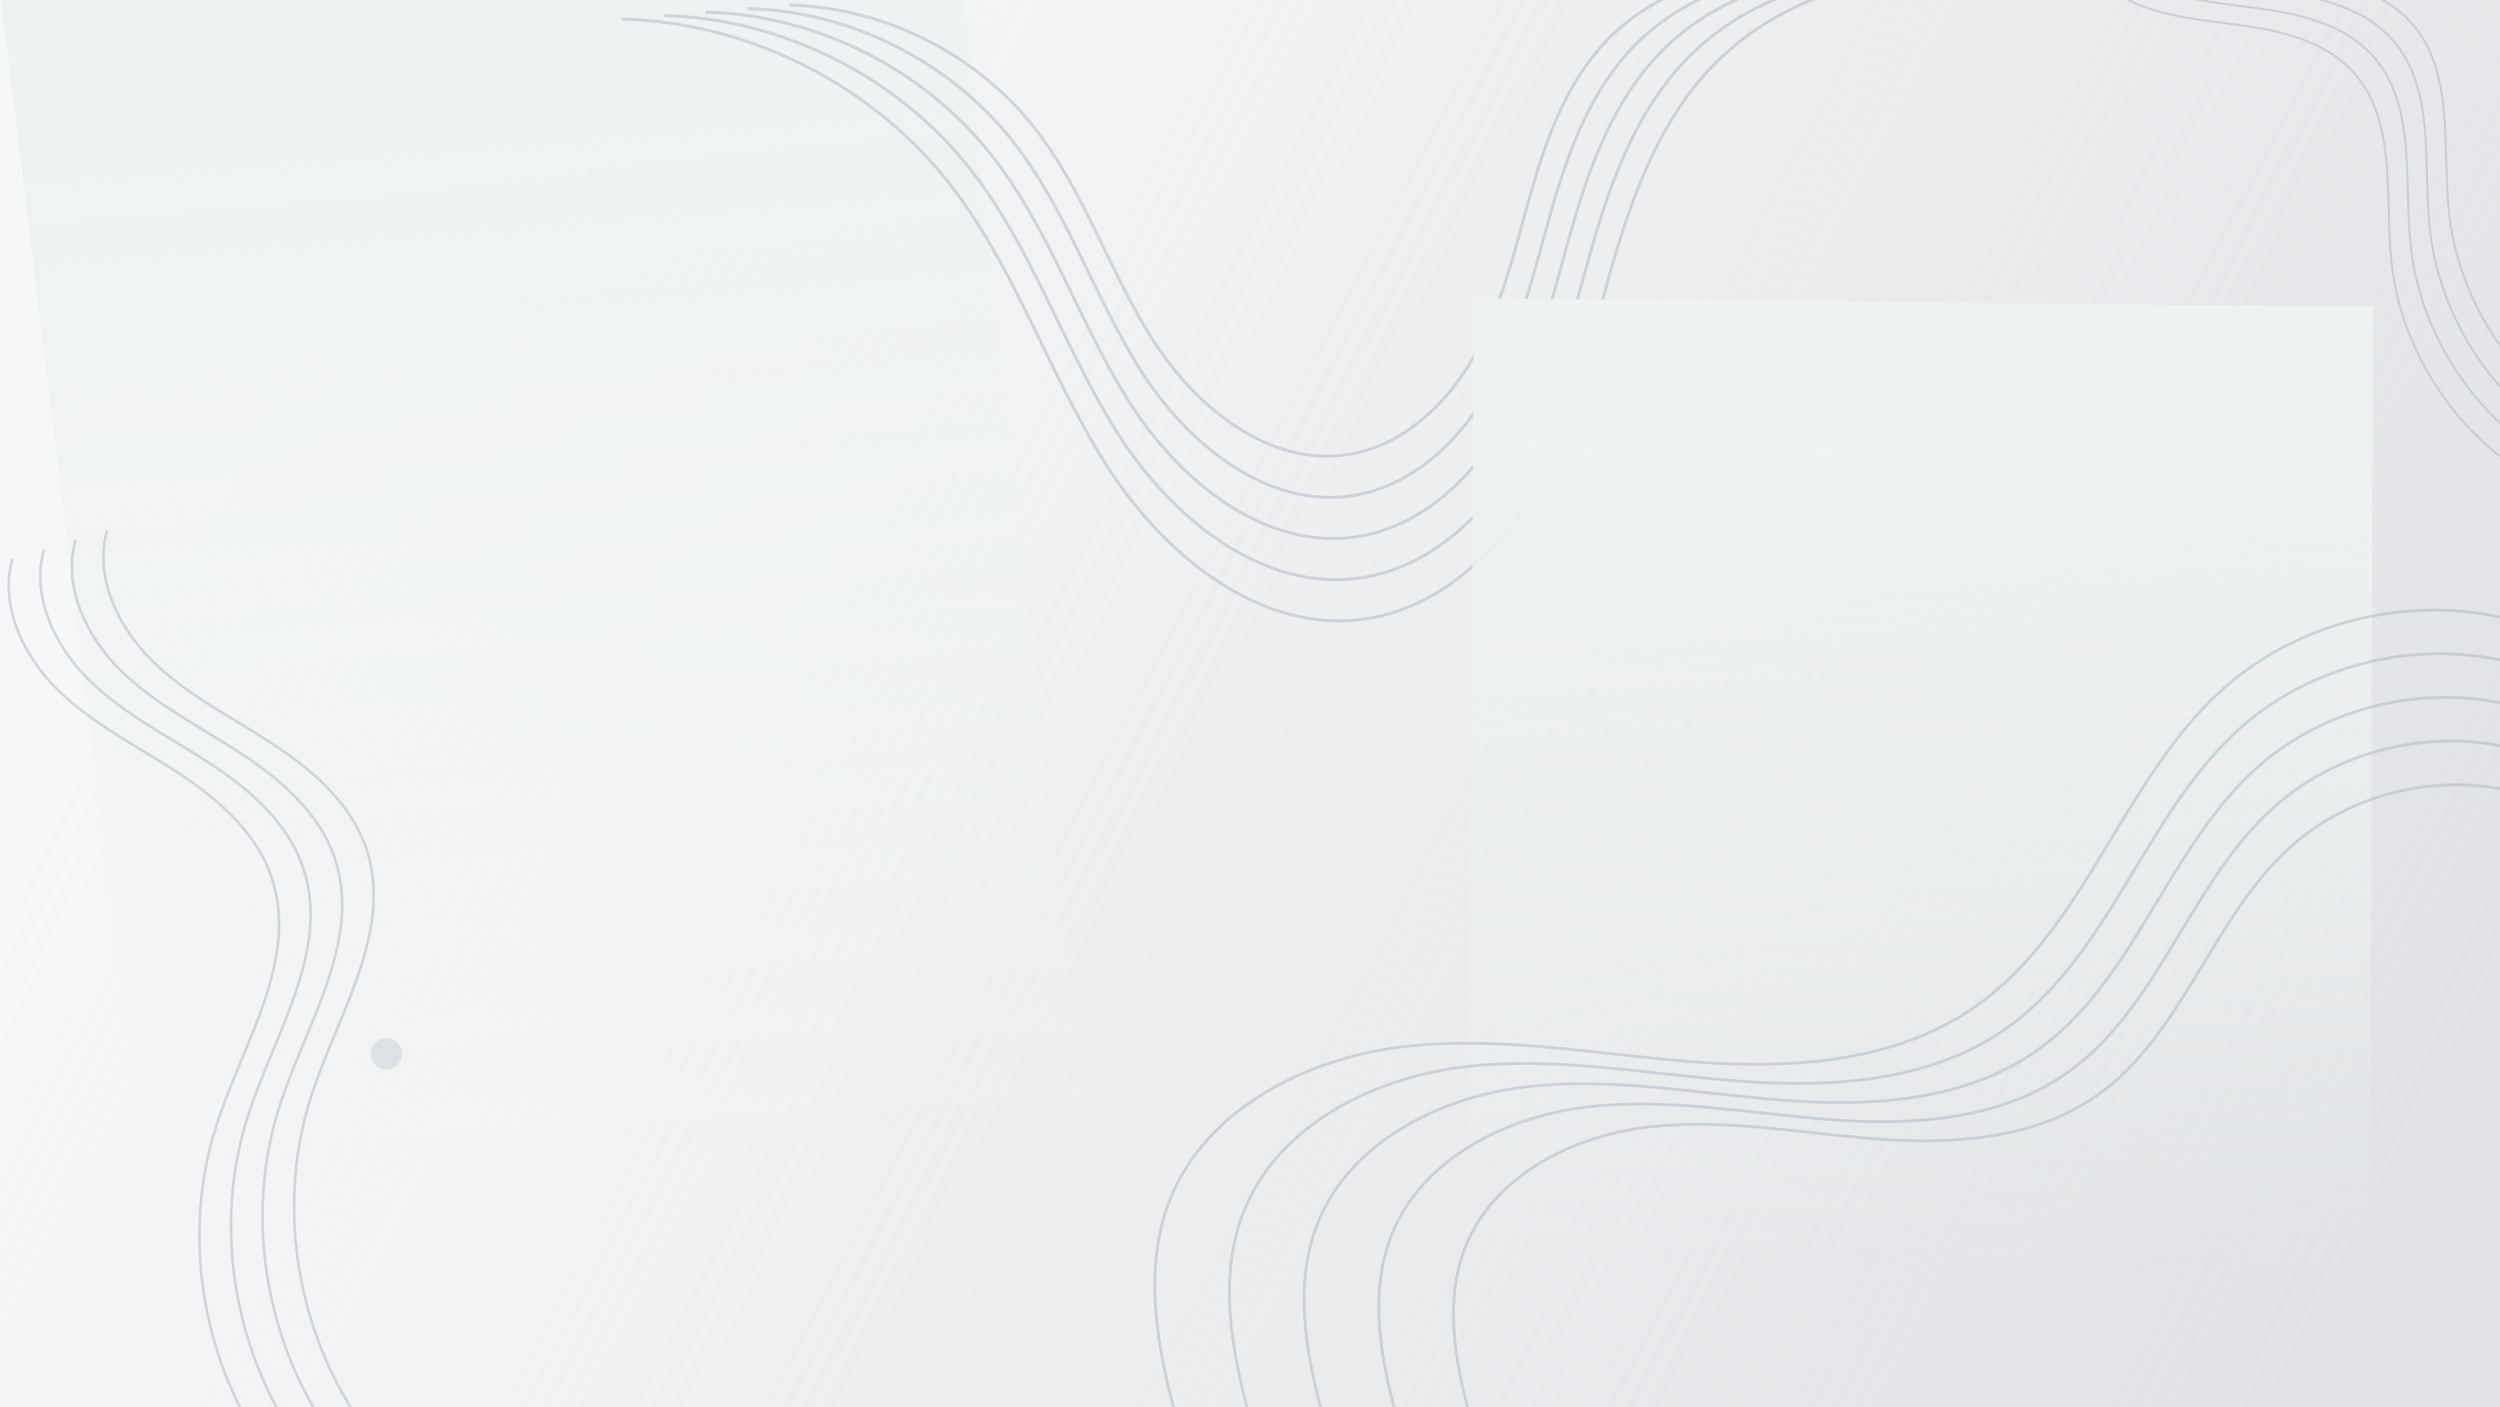
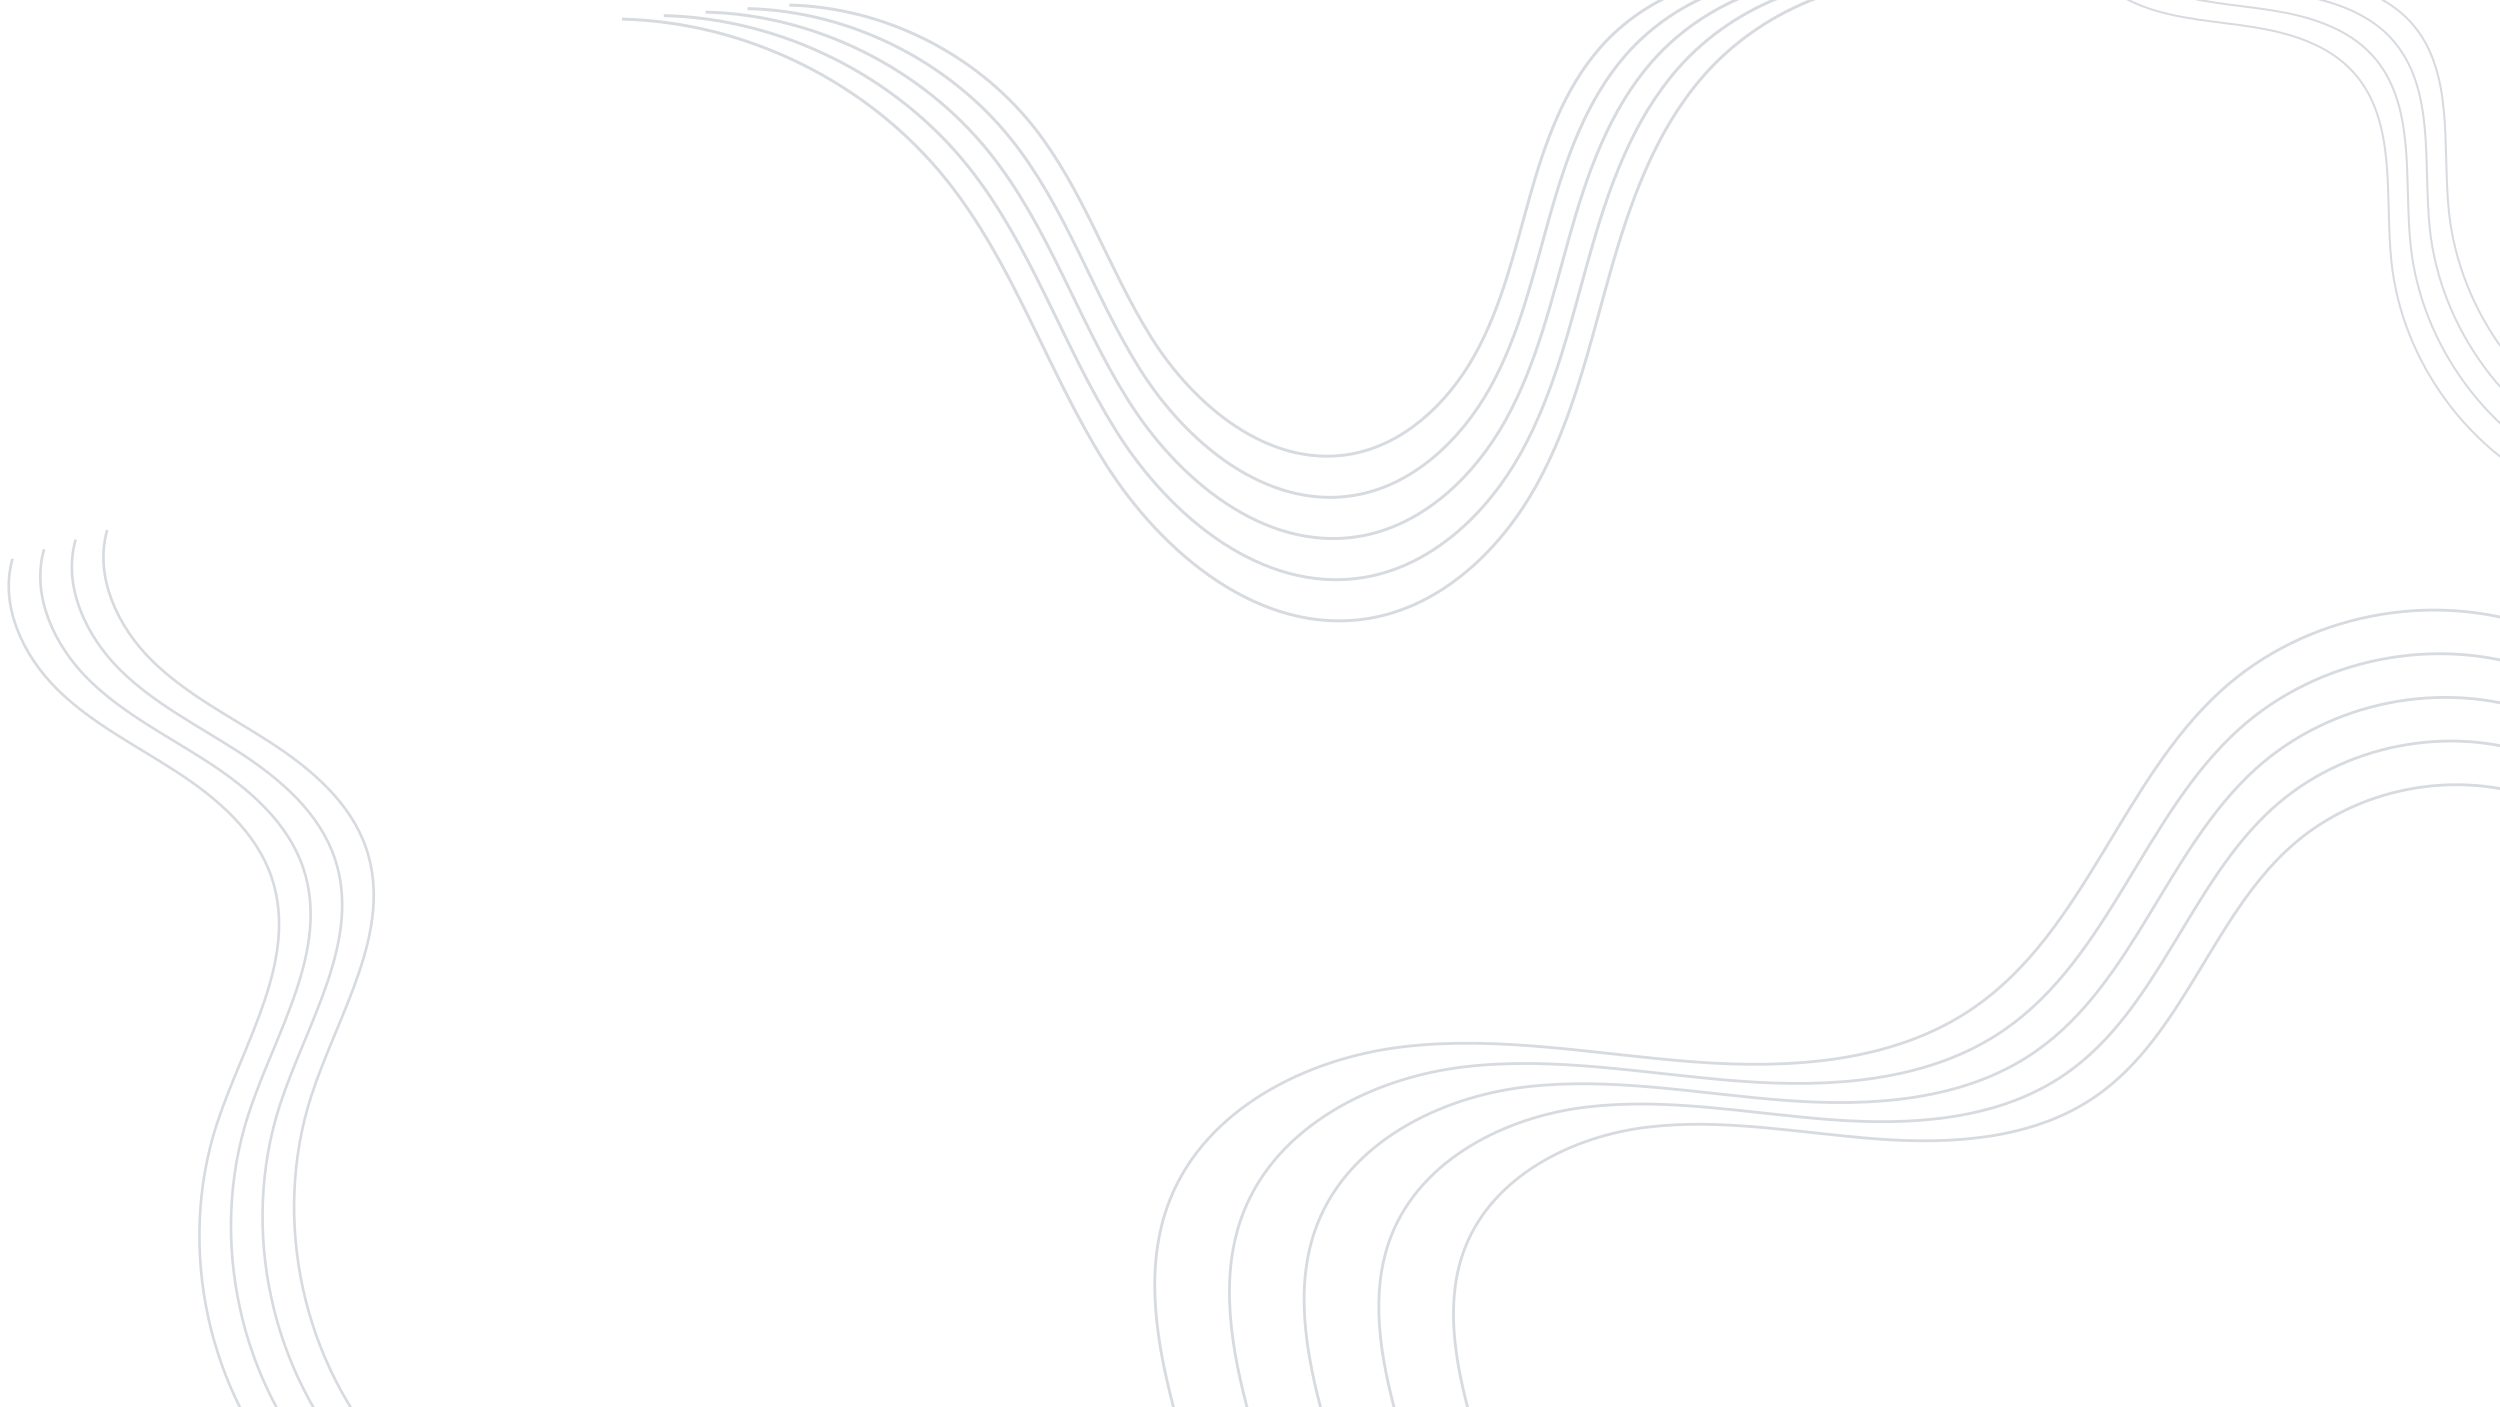
- <svg xmlns="http://www.w3.org/2000/svg" xmlns:xlink="http://www.w3.org/1999/xlink" width="1920mm" height="1080mm" viewBox="0 0 1920 1080" version="1.1" id="svg2596">
+ <svg xmlns="http://www.w3.org/2000/svg" width="1920mm" height="1080mm" viewBox="0 0 1920 1080" version="1.1" id="svg2596">
  <defs id="defs2593">
-     <linearGradient id="linearGradient49063">
-       <stop style="stop-color:#eff2f2;stop-opacity:1;" offset="0" id="stop49059" />
-       <stop style="stop-color:#eff2f2;stop-opacity:0;" offset="1" id="stop49061" />
-     </linearGradient>
-     <linearGradient id="linearGradient49055">
-       <stop style="stop-color:#eff2f2;stop-opacity:1;" offset="0" id="stop49051" />
-       <stop style="stop-color:#eff2f2;stop-opacity:0;" offset="1" id="stop49053" />
-     </linearGradient>
-     <linearGradient id="linearGradient3728">
-       <stop style="stop-color:#e0e2e5;stop-opacity:1" offset="0" id="stop3724" />
-       <stop style="stop-color:#ebedef;stop-opacity:0.467" offset="1" id="stop3726" />
-     </linearGradient>
    <clipPath clipPathUnits="userSpaceOnUse" id="clipPath1118">
      <path d="M 0,500 H 500 V 0 H 0 Z" id="path1116" />
    </clipPath>
    <clipPath clipPathUnits="userSpaceOnUse" id="clipPath924">
      <path d="M 52.827,39.29 H 447.173 V 236.464 H 52.827 Z" id="path922" />
    </clipPath>
    <clipPath clipPathUnits="userSpaceOnUse" id="clipPath936">
      <path d="M 52.827,59.71 H 447.173 V 56.337 H 52.827 Z" id="path934" />
    </clipPath>
-     <linearGradient xlink:href="#linearGradient3728" id="linearGradient3730" x1="1824.556" y1="954.657" x2="290.62" y2="151.271" gradientUnits="userSpaceOnUse" />
    <clipPath clipPathUnits="userSpaceOnUse" id="clipPath268">
      <path d="M 91.675,109.323 H 103.375 V 97.623 H 91.675 Z" id="path266" />
    </clipPath>
-     <linearGradient xlink:href="#linearGradient49055" id="linearGradient49057" x1="427.503" y1="91.244" x2="489.399" y2="892.035" gradientUnits="userSpaceOnUse" />
-     <linearGradient xlink:href="#linearGradient49063" id="linearGradient49065" x1="1453.74" y1="336.788" x2="1436.552" y2="971.995" gradientUnits="userSpaceOnUse" gradientTransform="translate(-1.5875)" />
  </defs>
  <g id="layer1">
-     <rect style="fill:url(#linearGradient3730);stroke-width:0.265;fill-opacity:1" id="rect3624" width="1927.003" height="1098.256" x="-0.223" y="-8.984" />
-     <path style="fill:url(#linearGradient49057);fill-opacity:1;stroke:none;stroke-width:0.265px;stroke-linecap:butt;stroke-linejoin:miter;stroke-opacity:1" d="M -0.223,-8.984 133.974,1089.273 H 854.377 L 740.734,-2.039 Z" id="path6129" />
    <g id="g30176" style="stroke:#aab3bb;stroke-opacity:0.467">
      <g id="g294" transform="matrix(2.303139,0.05786495,0.05786495,-2.303139,477.6292,14.67681)" style="stroke:#aab3bb;stroke-opacity:0.467">
        <path d="m 0,0 c 41.564,0.051 82.765,-19.092 109.532,-50.89 23.213,-27.575 35.169,-62.798 55.081,-92.844 19.912,-30.046 53.54,-56.397 88.976,-49.798 24.331,4.532 43.671,23.936 55.112,45.882 11.442,21.945 16.396,46.572 22.522,70.551 6.127,23.978 13.908,48.323 29.763,67.326 20.099,24.089 52.73,37.091 83.887,33.425" style="fill:none;stroke:#aab3bb;stroke-width:1;stroke-linecap:butt;stroke-linejoin:miter;stroke-miterlimit:10;stroke-dasharray:none;stroke-opacity:0.467" id="path296" />
      </g>
      <g id="g298" transform="matrix(2.303139,0.05786495,0.05786495,-2.303139,509.78,11.98508)" style="stroke:#aab3bb;stroke-opacity:0.467">
        <path d="m 0,0 c 38.963,0.047 77.585,-17.897 102.677,-47.705 21.76,-25.849 32.967,-58.867 51.634,-87.033 18.666,-28.166 50.189,-52.867 83.407,-46.681 22.808,4.247 40.938,22.438 51.662,43.01 10.726,20.572 15.37,43.658 21.113,66.136 5.743,22.477 13.038,45.298 27.901,63.112 18.84,22.581 49.429,34.769 78.637,31.333" style="fill:none;stroke:#aab3bb;stroke-width:1;stroke-linecap:butt;stroke-linejoin:miter;stroke-miterlimit:10;stroke-dasharray:none;stroke-opacity:0.467" id="path300" />
      </g>
      <g id="g302" transform="matrix(2.303139,0.05786495,0.05786495,-2.303139,541.9308,9.293073)" style="stroke:#aab3bb;stroke-opacity:0.467">
        <path d="m 0,0 c 36.361,0.044 72.405,-16.702 95.822,-44.52 20.307,-24.124 30.766,-54.937 48.186,-81.222 17.42,-26.285 46.839,-49.338 77.839,-43.565 21.285,3.964 38.204,20.94 48.214,40.139 10.008,19.198 14.343,40.743 19.703,61.72 5.359,20.977 12.167,42.274 26.037,58.899 17.583,21.073 46.13,32.448 73.387,29.241" style="fill:none;stroke:#aab3bb;stroke-width:1;stroke-linecap:butt;stroke-linejoin:miter;stroke-miterlimit:10;stroke-dasharray:none;stroke-opacity:0.467" id="path304" />
      </g>
      <g id="g306" transform="matrix(2.303139,0.05786495,0.05786495,-2.303139,574.0804,6.600137)" style="stroke:#aab3bb;stroke-opacity:0.467">
        <path d="m 0,0 c 33.76,0.041 67.226,-15.507 88.967,-41.335 18.855,-22.398 28.565,-51.007 44.739,-75.412 16.174,-24.405 43.488,-45.809 72.271,-40.448 19.762,3.68 35.47,19.442 44.763,37.267 9.293,17.825 13.318,37.828 18.294,57.304 4.976,19.477 11.297,39.25 24.175,54.686 16.325,19.566 42.829,30.127 68.137,27.149" style="fill:none;stroke:#aab3bb;stroke-width:1;stroke-linecap:butt;stroke-linejoin:miter;stroke-miterlimit:10;stroke-dasharray:none;stroke-opacity:0.467" id="path308" />
      </g>
      <g id="g310" transform="matrix(2.303139,0.05786495,0.05786495,-2.303139,606.231,3.90813)" style="stroke:#aab3bb;stroke-opacity:0.467">
        <path d="m 0,0 c 31.159,0.038 62.045,-14.313 82.112,-38.15 17.402,-20.672 26.364,-47.077 41.292,-69.601 14.927,-22.524 40.137,-42.279 66.701,-37.332 18.24,3.397 32.738,17.944 41.315,34.395 8.578,16.452 12.291,34.914 16.884,52.89 4.593,17.976 10.426,36.226 22.313,50.471 15.066,18.059 39.529,27.806 62.886,25.058" style="fill:none;stroke:#aab3bb;stroke-width:1;stroke-linecap:butt;stroke-linejoin:miter;stroke-miterlimit:10;stroke-dasharray:none;stroke-opacity:0.467" id="path312" />
      </g>
    </g>
    <g id="g30287" style="stroke:#aab3bb;stroke-opacity:0.467">
      <g id="g264" style="stroke:none;stroke-opacity:0.467" transform="matrix(2.042998,0,0,-2.042998,97.51097,1020.692)" />
-       <path d="m 308.706,809.296 c 0,6.601 -5.351,11.954 -11.952,11.954 -6.601,0 -11.952,-5.353 -11.952,-11.954 0,-6.599 5.351,-11.952 11.952,-11.952 6.601,0 11.952,5.353 11.952,11.952" style="fill:#d4d9dd;fill-opacity:0.702;fill-rule:nonzero;stroke:none;stroke-width:2.043;stroke-opacity:0.467" id="path270" />
      <g id="g334" transform="matrix(2.042998,0,0,-2.042998,82.33438,407.0453)" style="stroke:#aab3bb;stroke-opacity:0.467">
        <path d="m 0,0 c -5.021,-17.482 3.919,-36.382 16.882,-49.142 12.962,-12.759 29.554,-21.021 44.802,-30.939 15.247,-9.918 29.987,-22.573 35.755,-39.824 10.264,-30.692 -10.69,-61.929 -20.681,-92.711 -15.115,-46.573 -3.335,-100.868 29.722,-136.989" style="fill:none;stroke:#aab3bb;stroke-width:1;stroke-linecap:butt;stroke-linejoin:miter;stroke-miterlimit:10;stroke-dasharray:none;stroke-opacity:0.467" id="path336" />
      </g>
      <g id="g338" transform="matrix(2.042998,0,0,-2.042998,58.09687,414.4182)" style="stroke:#aab3bb;stroke-opacity:0.467">
        <path d="m 0,0 c -5.021,-17.482 3.919,-36.382 16.882,-49.141 12.962,-12.761 29.555,-21.023 44.802,-30.941 15.247,-9.918 29.987,-22.573 35.756,-39.823 10.264,-30.691 -10.691,-61.929 -20.681,-92.711 -15.116,-46.573 -3.336,-100.868 29.721,-136.99" style="fill:none;stroke:#aab3bb;stroke-width:1;stroke-linecap:butt;stroke-linejoin:miter;stroke-miterlimit:10;stroke-dasharray:none;stroke-opacity:0.467" id="path340" />
      </g>
      <g id="g342" transform="matrix(2.042998,0,0,-2.042998,33.85912,421.7912)" style="stroke:#aab3bb;stroke-opacity:0.467">
        <path d="m 0,0 c -5.021,-17.482 3.919,-36.382 16.882,-49.142 12.963,-12.759 29.555,-21.021 44.802,-30.939 15.247,-9.919 29.987,-22.574 35.756,-39.824 10.264,-30.692 -10.691,-61.929 -20.681,-92.711 -15.116,-46.573 -3.336,-100.868 29.722,-136.989" style="fill:none;stroke:#aab3bb;stroke-width:1;stroke-linecap:butt;stroke-linejoin:miter;stroke-miterlimit:10;stroke-dasharray:none;stroke-opacity:0.467" id="path344" />
      </g>
      <g id="g346" transform="matrix(2.042998,0,0,-2.042998,9.622412,429.1642)" style="stroke:#aab3bb;stroke-opacity:0.467">
        <path d="m 0,0 c -5.021,-17.482 3.919,-36.382 16.882,-49.142 12.962,-12.76 29.555,-21.022 44.802,-30.94 15.247,-9.918 29.987,-22.573 35.756,-39.823 10.264,-30.691 -10.691,-61.929 -20.682,-92.711 -15.115,-46.573 -3.335,-100.868 29.722,-136.99" style="fill:none;stroke:#aab3bb;stroke-width:1;stroke-linecap:butt;stroke-linejoin:miter;stroke-miterlimit:10;stroke-dasharray:none;stroke-opacity:0.467" id="path348" />
      </g>
    </g>
-     <path style="fill:url(#linearGradient49065);fill-opacity:1;stroke:none;stroke-width:0.254px;stroke-linecap:butt;stroke-linejoin:miter;stroke-opacity:1" d="m 1131.784,229.173 -4.017,860.099 h 692.245 l 2.345,-853.687 z" id="path10783" />
    <g id="g30334" transform="matrix(6.214423,0,0,6.214423,-7593.181,-5964.861)" style="stroke:#aab3bb;stroke-opacity:0.467">
      <g id="g314" transform="matrix(0.3527778,0,0,-0.3527778,1367.259,1135.123)" style="stroke:#aab3bb;stroke-opacity:0.467">
        <path d="m 0,0 c -6.876,25.099 -11.895,52.451 -2.28,76.634 12.596,31.685 47.548,49.429 81.401,53.494 33.855,4.065 67.941,-2.654 101.941,-5.239 33.999,-2.585 70.413,-0.348 98.435,19.078 38.864,26.94 51.62,79.441 86.689,111.166 29.242,26.454 73.382,35.176 110.488,21.833" style="fill:none;stroke:#aab3bb;stroke-width:1;stroke-linecap:butt;stroke-linejoin:miter;stroke-miterlimit:10;stroke-dasharray:none;stroke-opacity:0.467" id="path316" />
      </g>
      <g id="g318" transform="matrix(0.3527778,0,0,-0.3527778,1376.343,1135.123)" style="stroke:#aab3bb;stroke-opacity:0.467">
        <path d="m 0,0 c -6.505,23.743 -11.252,49.618 -2.157,72.494 11.916,29.974 44.979,46.758 77.004,50.605 32.026,3.845 64.271,-2.512 96.433,-4.957 32.163,-2.446 66.609,-0.329 93.118,18.047 36.766,25.486 48.832,75.15 82.006,105.162 27.662,25.024 69.418,33.275 104.519,20.653" style="fill:none;stroke:#aab3bb;stroke-width:1;stroke-linecap:butt;stroke-linejoin:miter;stroke-miterlimit:10;stroke-dasharray:none;stroke-opacity:0.467" id="path320" />
      </g>
      <g id="g322" transform="matrix(0.3527778,0,0,-0.3527778,1385.427,1135.123)" style="stroke:#aab3bb;stroke-opacity:0.467">
        <path d="m 0,0 c -6.134,22.388 -10.61,46.784 -2.034,68.354 11.236,28.262 42.41,44.088 72.606,47.714 30.197,3.627 60.601,-2.367 90.927,-4.672 30.325,-2.306 62.806,-0.311 87.801,17.016 34.665,24.03 46.043,70.859 77.322,99.156 26.083,23.596 65.454,31.375 98.551,19.473" style="fill:none;stroke:#aab3bb;stroke-width:1;stroke-linecap:butt;stroke-linejoin:miter;stroke-miterlimit:10;stroke-dasharray:none;stroke-opacity:0.467" id="path324" />
      </g>
      <g id="g326" transform="matrix(0.3527778,0,0,-0.3527778,1394.511,1135.123)" style="stroke:#aab3bb;stroke-opacity:0.467">
        <path d="m 0,0 c -5.762,21.031 -9.967,43.951 -1.911,64.215 10.556,26.55 39.843,41.417 68.21,44.824 28.367,3.407 56.93,-2.225 85.419,-4.391 28.489,-2.166 59.002,-0.291 82.483,15.987 32.567,22.575 43.255,66.567 72.64,93.15 24.503,22.167 61.49,29.476 92.582,18.294" style="fill:none;stroke:#aab3bb;stroke-width:1;stroke-linecap:butt;stroke-linejoin:miter;stroke-miterlimit:10;stroke-dasharray:none;stroke-opacity:0.467" id="path328" />
      </g>
      <g id="g330" transform="matrix(0.3527778,0,0,-0.3527778,1403.595,1135.123)" style="stroke:#aab3bb;stroke-opacity:0.467">
        <path d="m 0,0 c -5.392,19.676 -9.325,41.117 -1.788,60.075 9.875,24.838 37.273,38.747 63.812,41.935 26.539,3.186 53.26,-2.081 79.913,-4.108 26.652,-2.026 55.198,-0.272 77.165,14.955 30.466,21.121 40.466,62.276 67.957,87.146 22.922,20.737 57.525,27.575 86.613,17.114" style="fill:none;stroke:#aab3bb;stroke-width:1;stroke-linecap:butt;stroke-linejoin:miter;stroke-miterlimit:10;stroke-dasharray:none;stroke-opacity:0.467" id="path332" />
      </g>
    </g>
    <g id="g30429" style="stroke:#aab3bb;stroke-opacity:0.467">
      <g id="g350" transform="matrix(1.571842,0,0,-1.571842,1634.487,-93.04266)" style="stroke:#aab3bb;stroke-opacity:0.467">
        <path d="m 0,0 c 2.536,-18.011 18.4,-31.629 35.437,-38.001 17.036,-6.372 35.554,-7.158 53.52,-10.004 17.965,-2.847 36.582,-8.399 48.878,-21.803 21.877,-23.847 15.466,-60.912 18.882,-93.093 5.169,-48.692 38.047,-93.478 82.952,-112.998" style="fill:none;stroke:#aab3bb;stroke-width:1;stroke-linecap:butt;stroke-linejoin:miter;stroke-miterlimit:10;stroke-dasharray:none;stroke-opacity:0.467" id="path352" />
      </g>
      <g id="g354" transform="matrix(1.571842,0,0,-1.571842,1619.768,-80.2653)" style="stroke:#aab3bb;stroke-opacity:0.467">
        <path d="m 0,0 c 2.536,-18.011 18.4,-31.629 35.437,-38.001 17.037,-6.373 35.555,-7.158 53.52,-10.004 17.965,-2.847 36.582,-8.399 48.878,-21.803 21.877,-23.847 15.466,-60.912 18.882,-93.093 5.169,-48.692 38.047,-93.478 82.952,-112.998" style="fill:none;stroke:#aab3bb;stroke-width:1;stroke-linecap:butt;stroke-linejoin:miter;stroke-miterlimit:10;stroke-dasharray:none;stroke-opacity:0.467" id="path356" />
      </g>
      <g id="g358" transform="matrix(1.571842,0,0,-1.571842,1605.049,-67.48798)" style="stroke:#aab3bb;stroke-opacity:0.467">
        <path d="m 0,0 c 2.536,-18.011 18.4,-31.629 35.437,-38.001 17.037,-6.373 35.555,-7.158 53.52,-10.004 17.965,-2.847 36.582,-8.399 48.878,-21.803 21.877,-23.847 15.466,-60.912 18.882,-93.093 5.169,-48.692 38.047,-93.478 82.952,-112.999" style="fill:none;stroke:#aab3bb;stroke-width:1;stroke-linecap:butt;stroke-linejoin:miter;stroke-miterlimit:10;stroke-dasharray:none;stroke-opacity:0.467" id="path360" />
      </g>
      <g id="g362" transform="matrix(1.571842,0,0,-1.571842,1590.33,-54.71061)" style="stroke:#aab3bb;stroke-opacity:0.467">
        <path d="m 0,0 c 2.536,-18.011 18.4,-31.629 35.437,-38.001 17.037,-6.373 35.555,-7.158 53.52,-10.004 17.965,-2.847 36.582,-8.399 48.878,-21.803 21.877,-23.847 15.466,-60.912 18.883,-93.093 5.169,-48.692 38.046,-93.478 82.951,-112.999" style="fill:none;stroke:#aab3bb;stroke-width:1;stroke-linecap:butt;stroke-linejoin:miter;stroke-miterlimit:10;stroke-dasharray:none;stroke-opacity:0.467" id="path364" />
      </g>
    </g>
  </g>
</svg>
